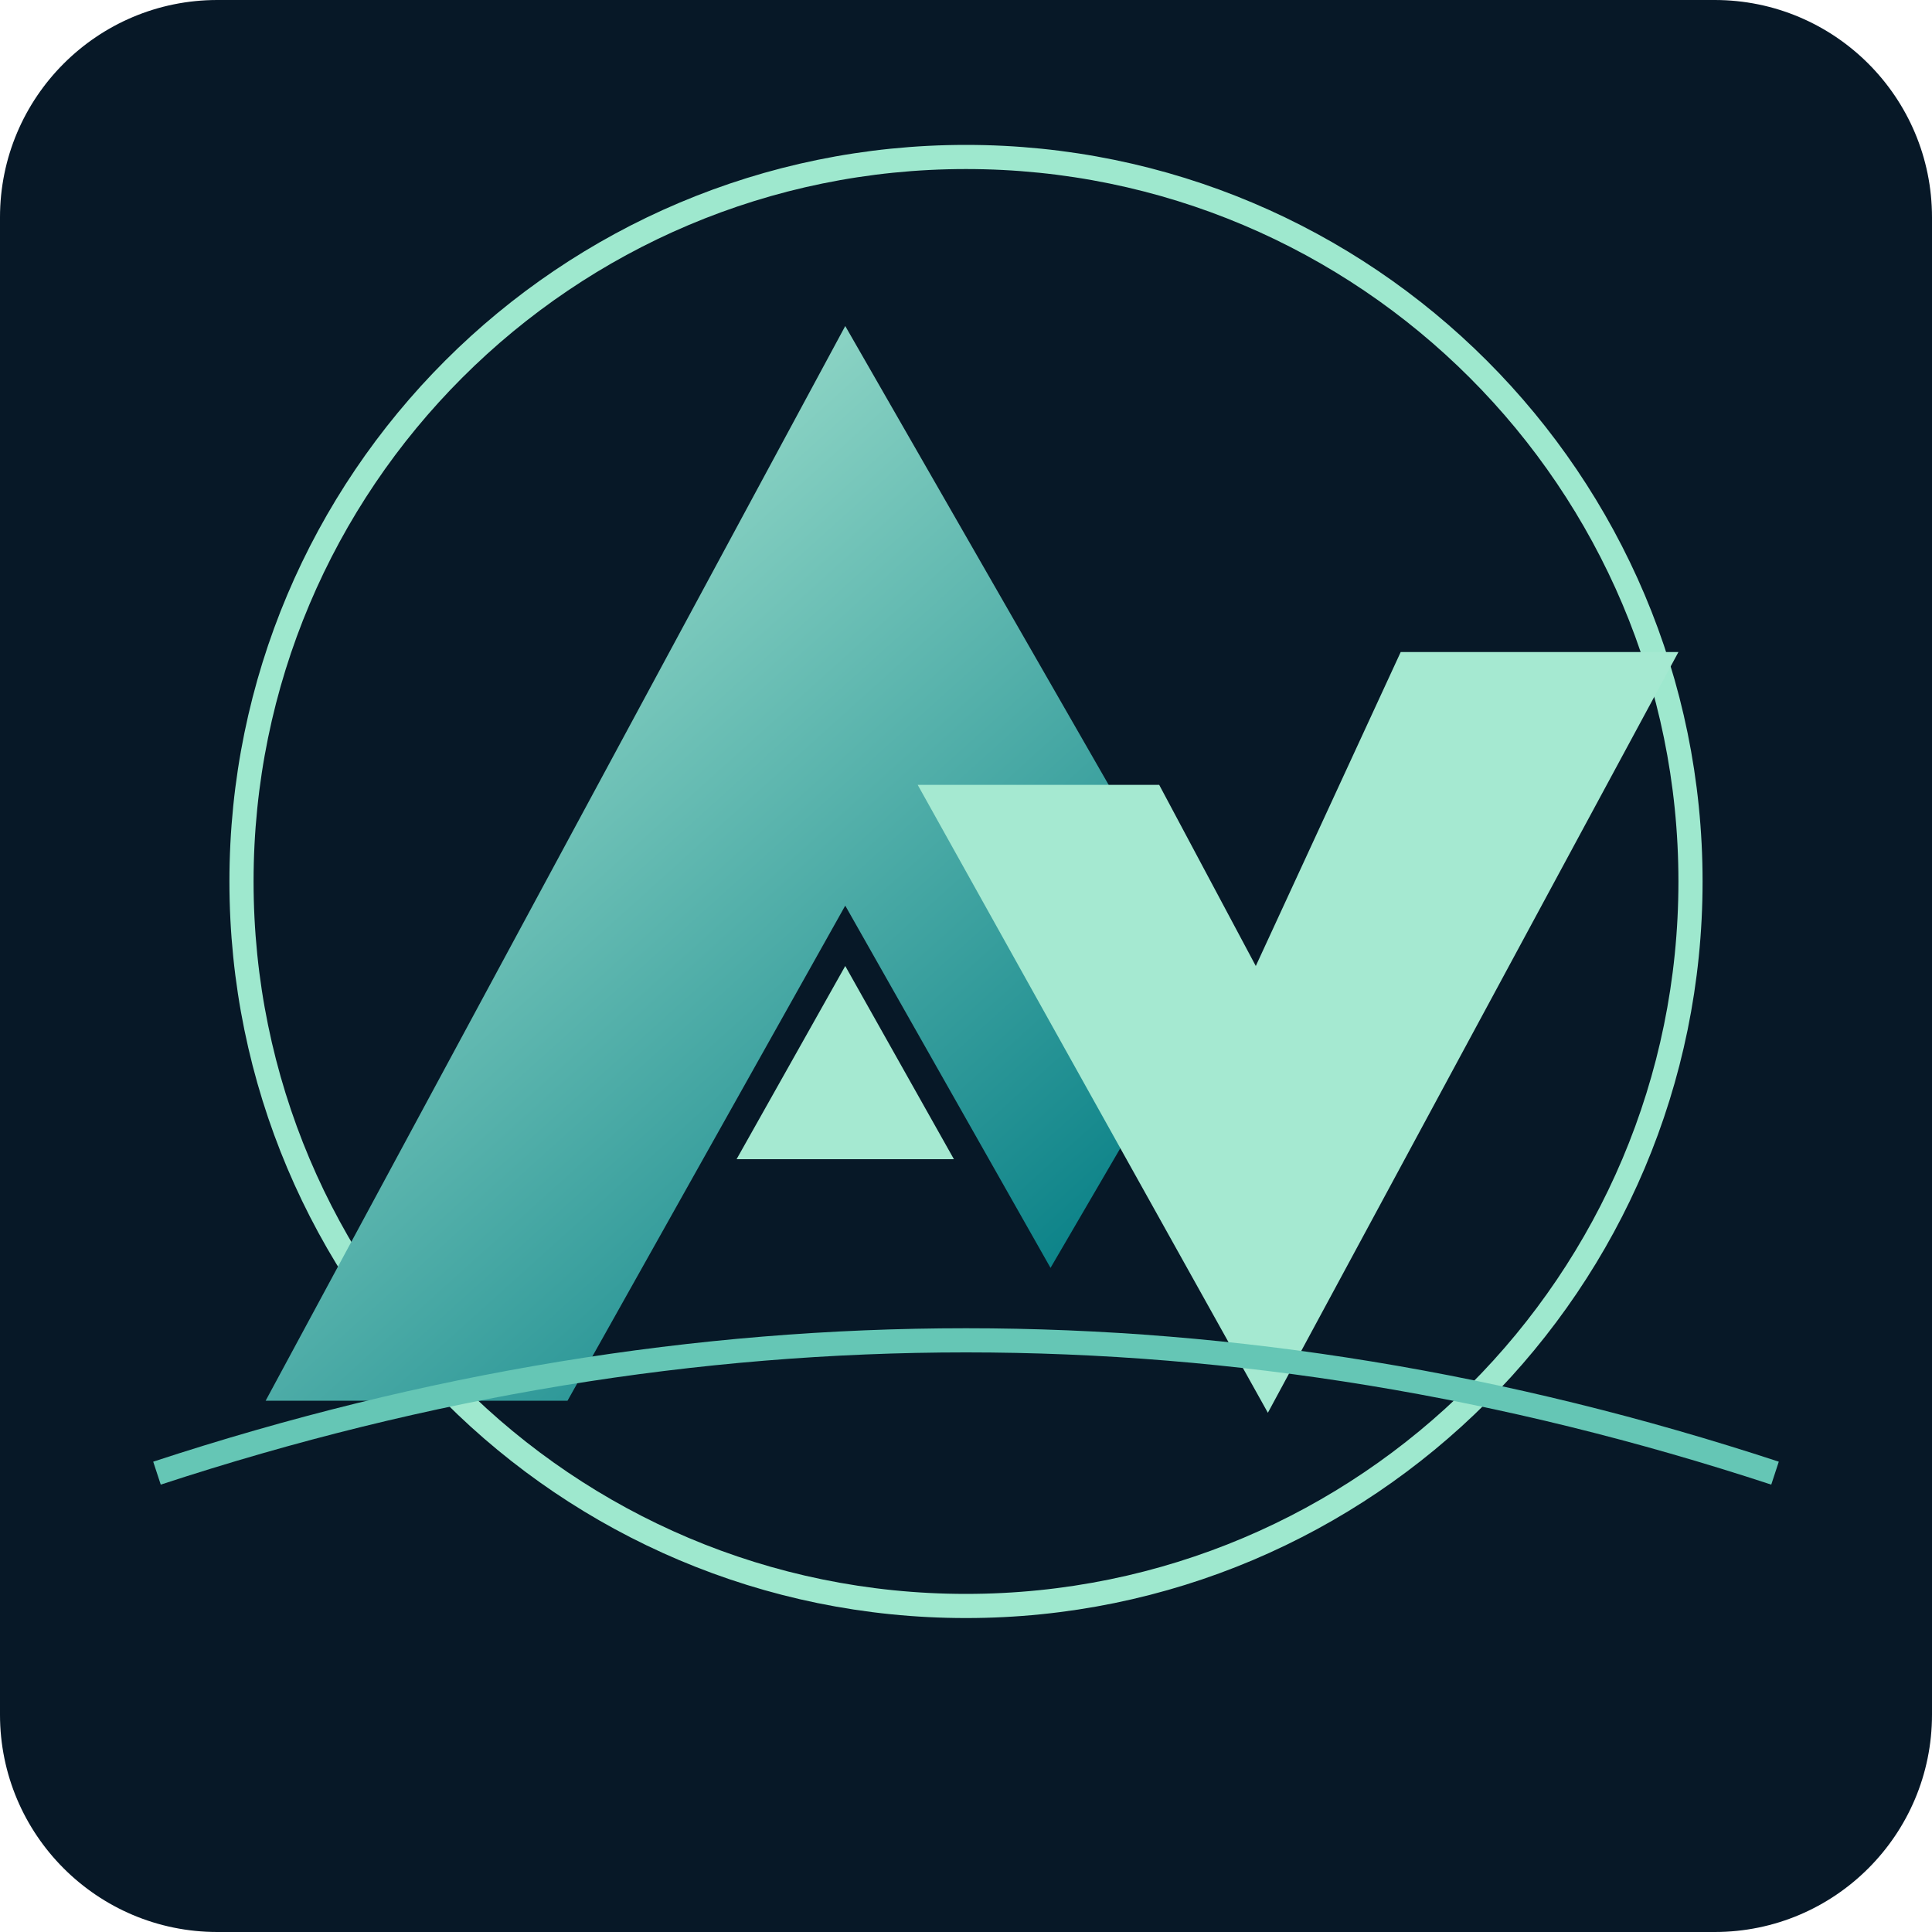
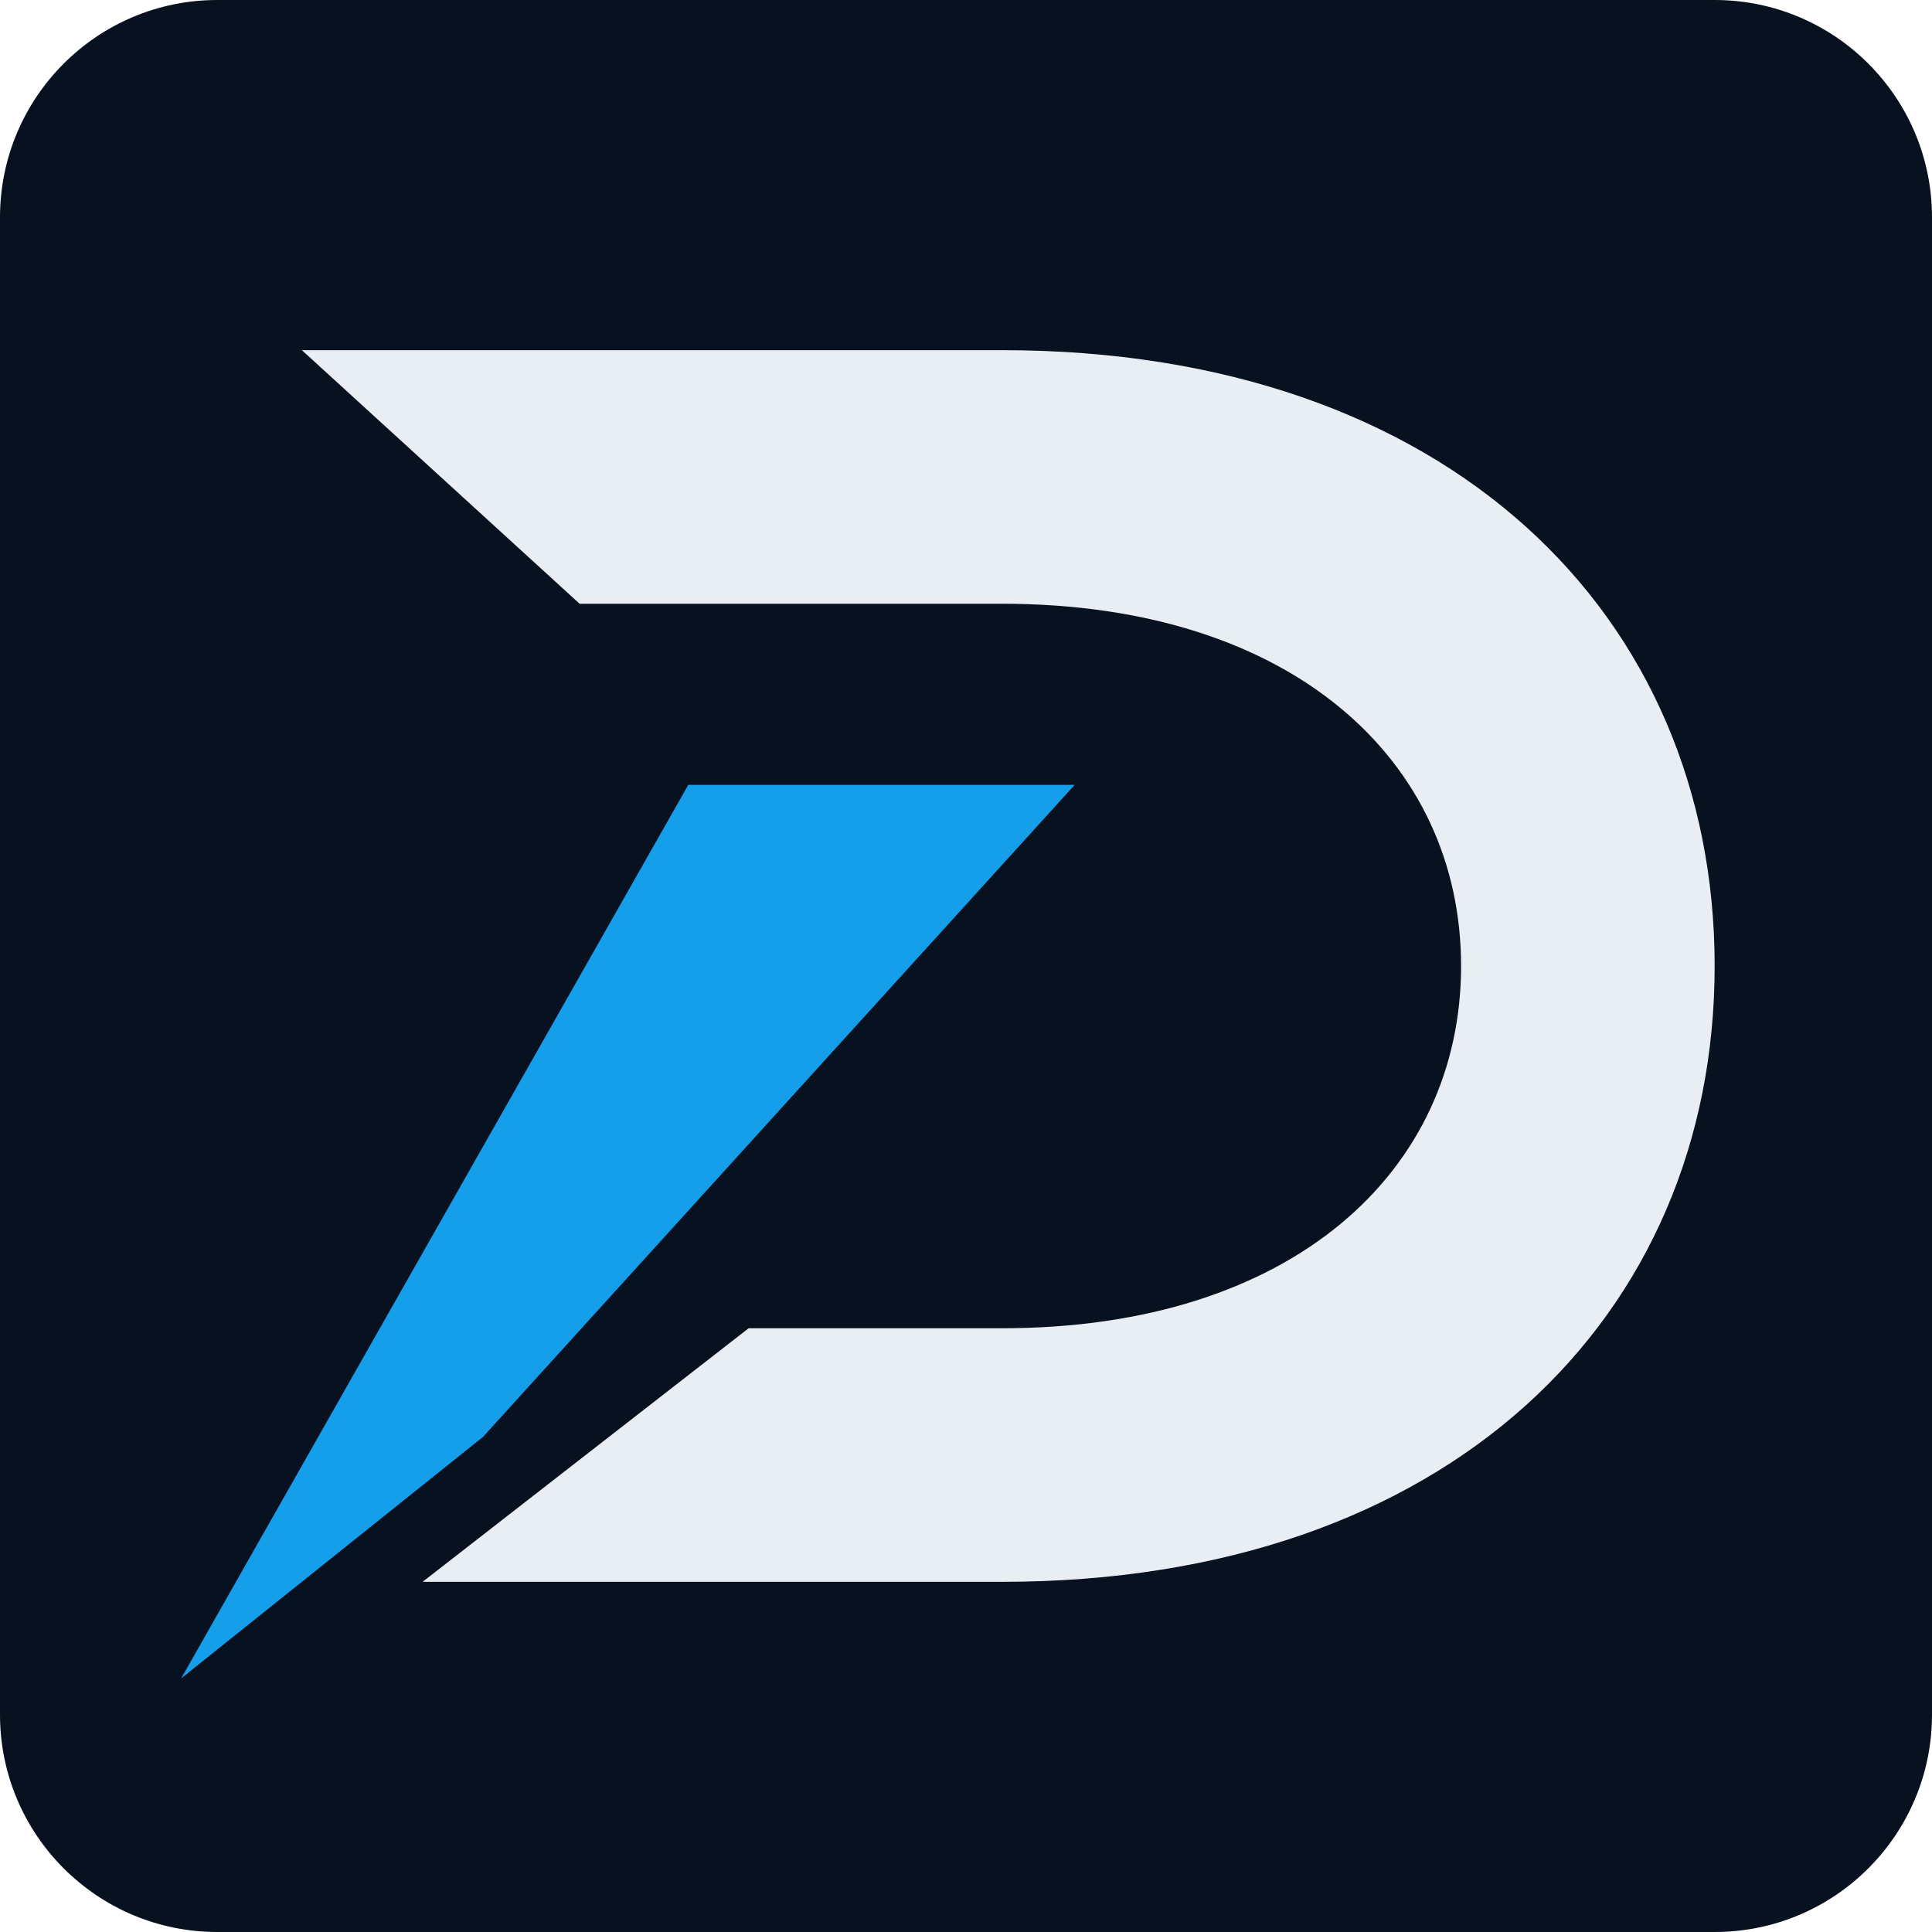
<svg xmlns="http://www.w3.org/2000/svg" viewBox="0 0 160 160">
-   <defs>
-     <linearGradient id="g" x2="0.8" y2="1">
-       <stop stop-color="#c5f8df" />
-       <stop offset="1" stop-color="#007b83" />
-     </linearGradient>
-   </defs>
-   <rect width="160" height="160" rx="18" fill="#071827" />
-   <circle cx="80" cy="73" r="60" fill="none" stroke="#9ee8ce" stroke-width="2" />
-   <path d="M22 116 70 27 101 81 87 105 70 75 47 116Z" fill="url(#g)" />
-   <path d="M76 65 105 117 139 54 116 54 104 80 96 65Z" fill="#a5e9d1" />
-   <path d="M61 96 70 80 79 96Z" fill="#a5e9d1" />
-   <path d="M13 122 Q80 100 147 122" fill="none" stroke="#65c6b5" stroke-width="2" />
+   <rect width="160" height="160" rx="18" fill="#07111f" />
+   <path d="M25 29H83C120 29 142 51 142 80S120 131 83 131H35L62 110H83C107 110 121 97 121 80S107 50 83 50H48Z" fill="#e9eef5" />
+   <path d="M15 139 57 65H89L40 119Z" fill="#159eea" />
</svg>
